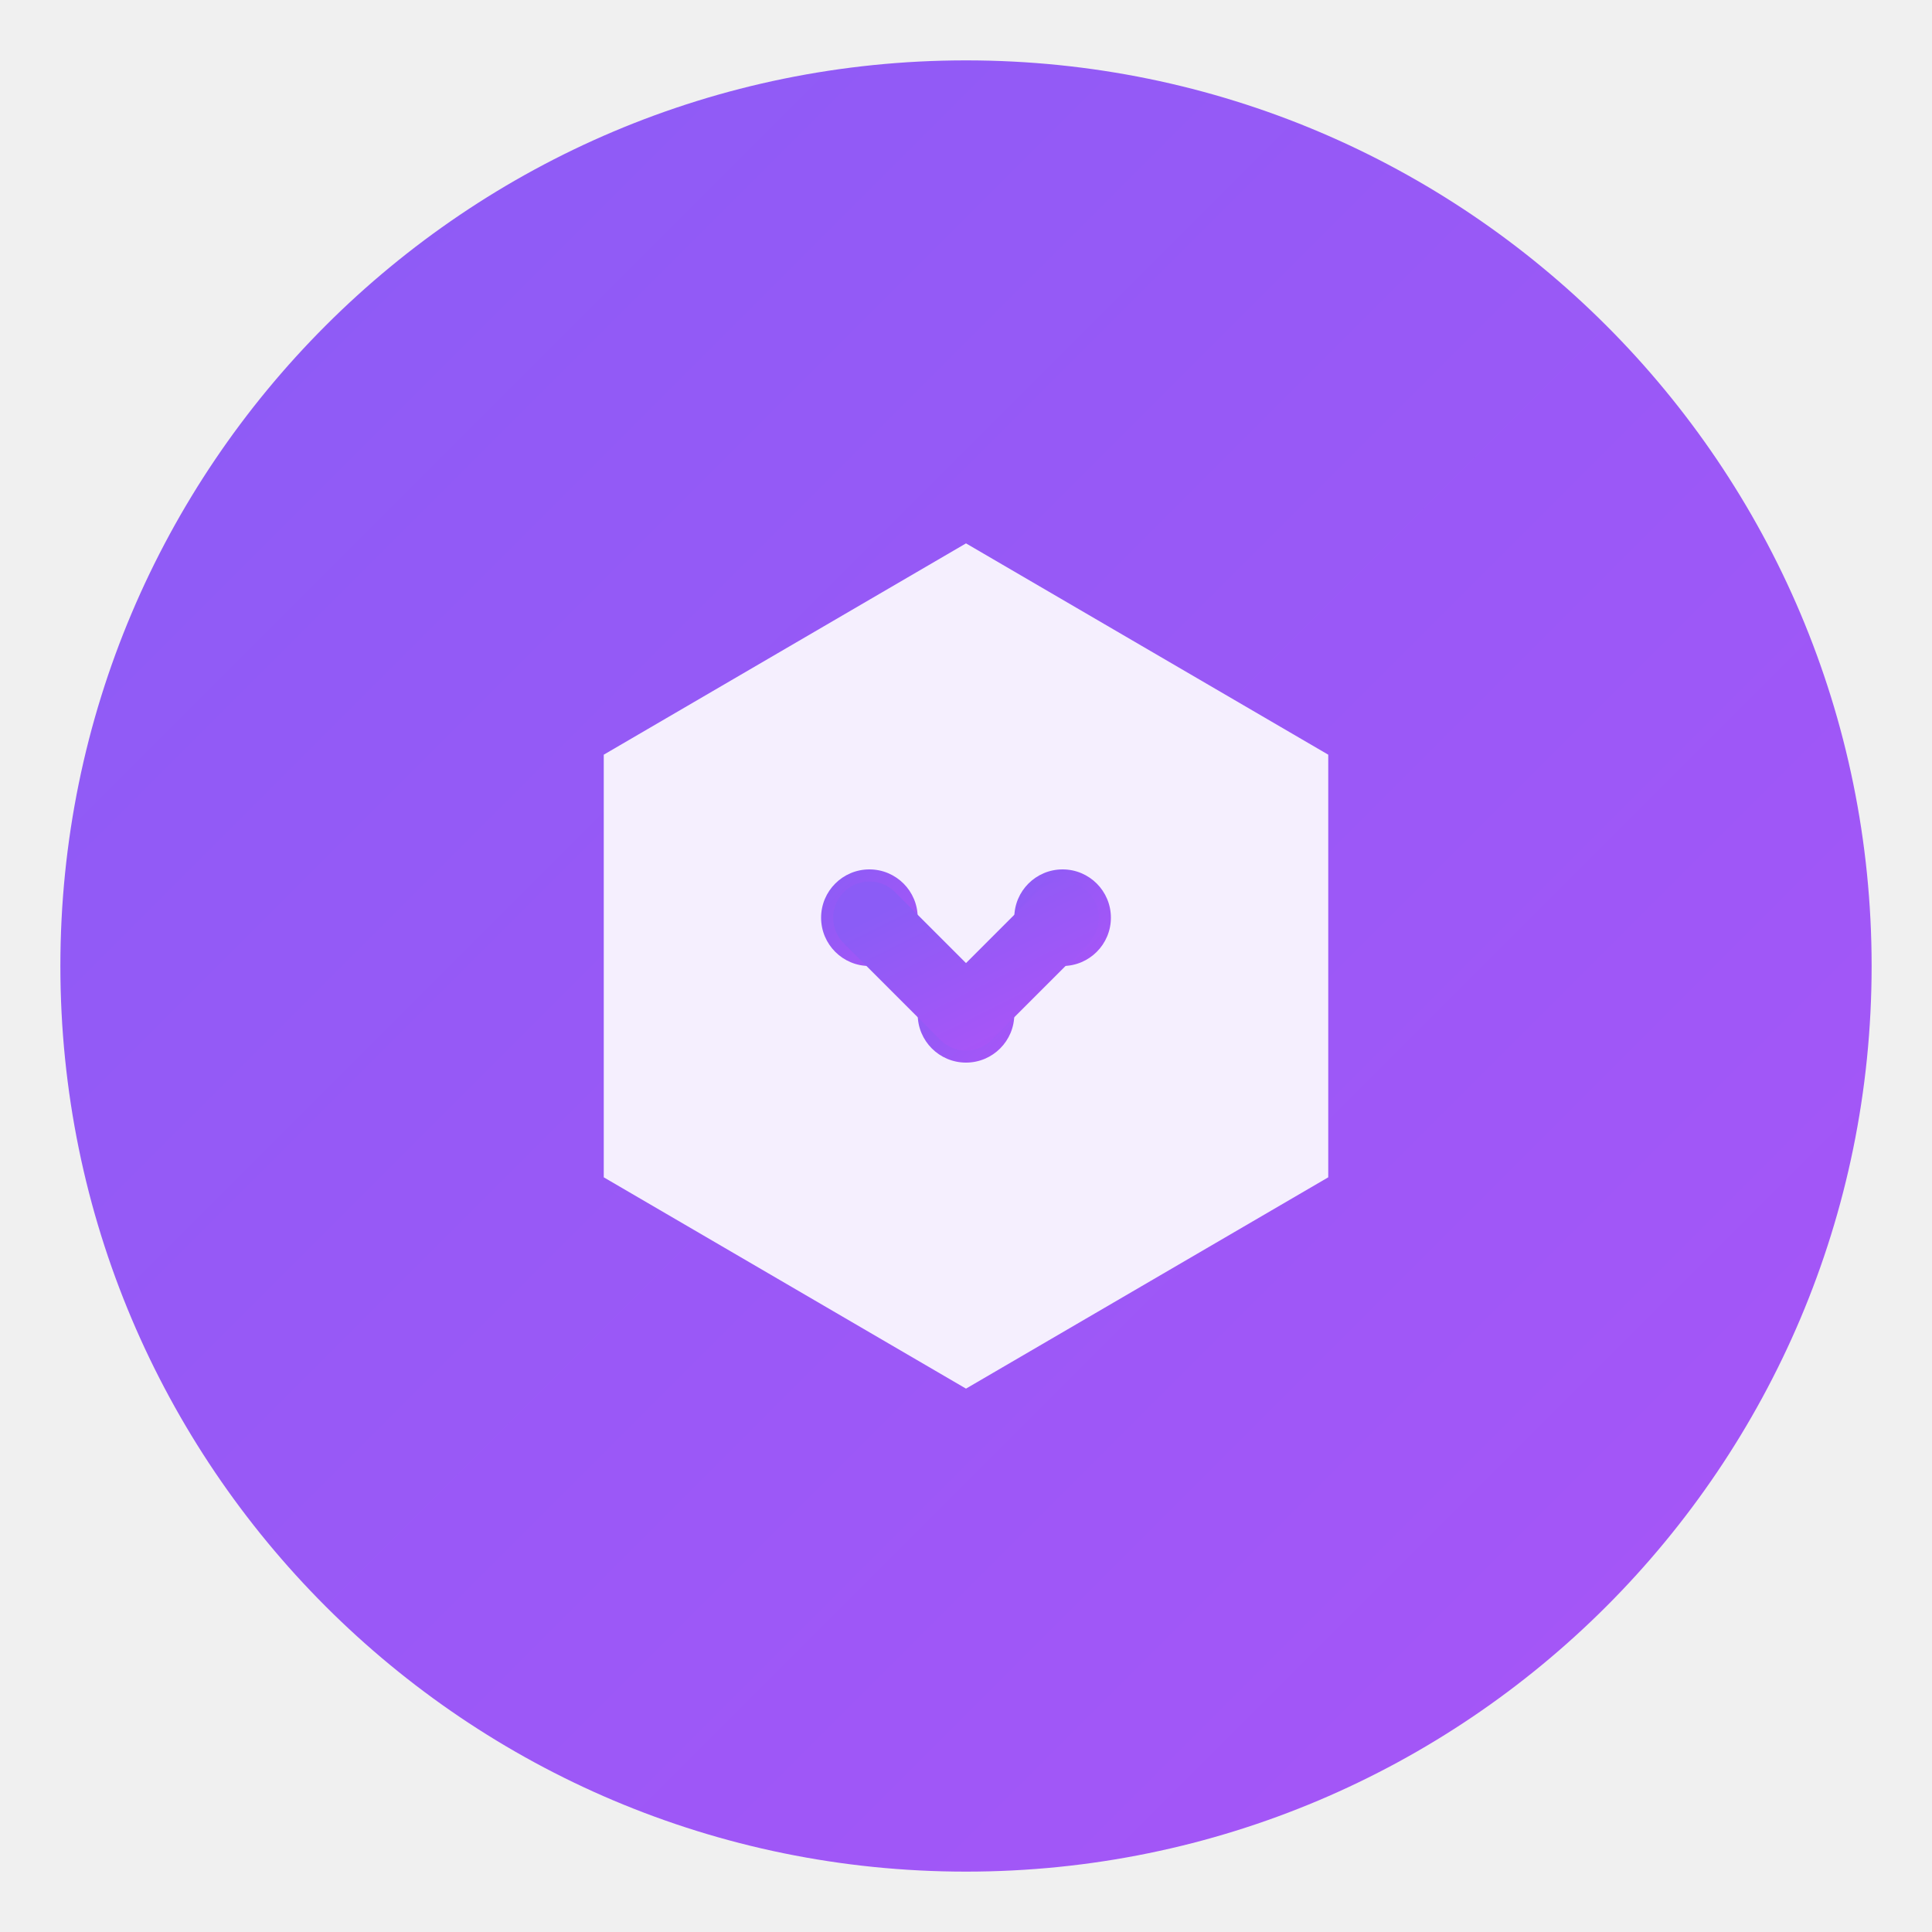
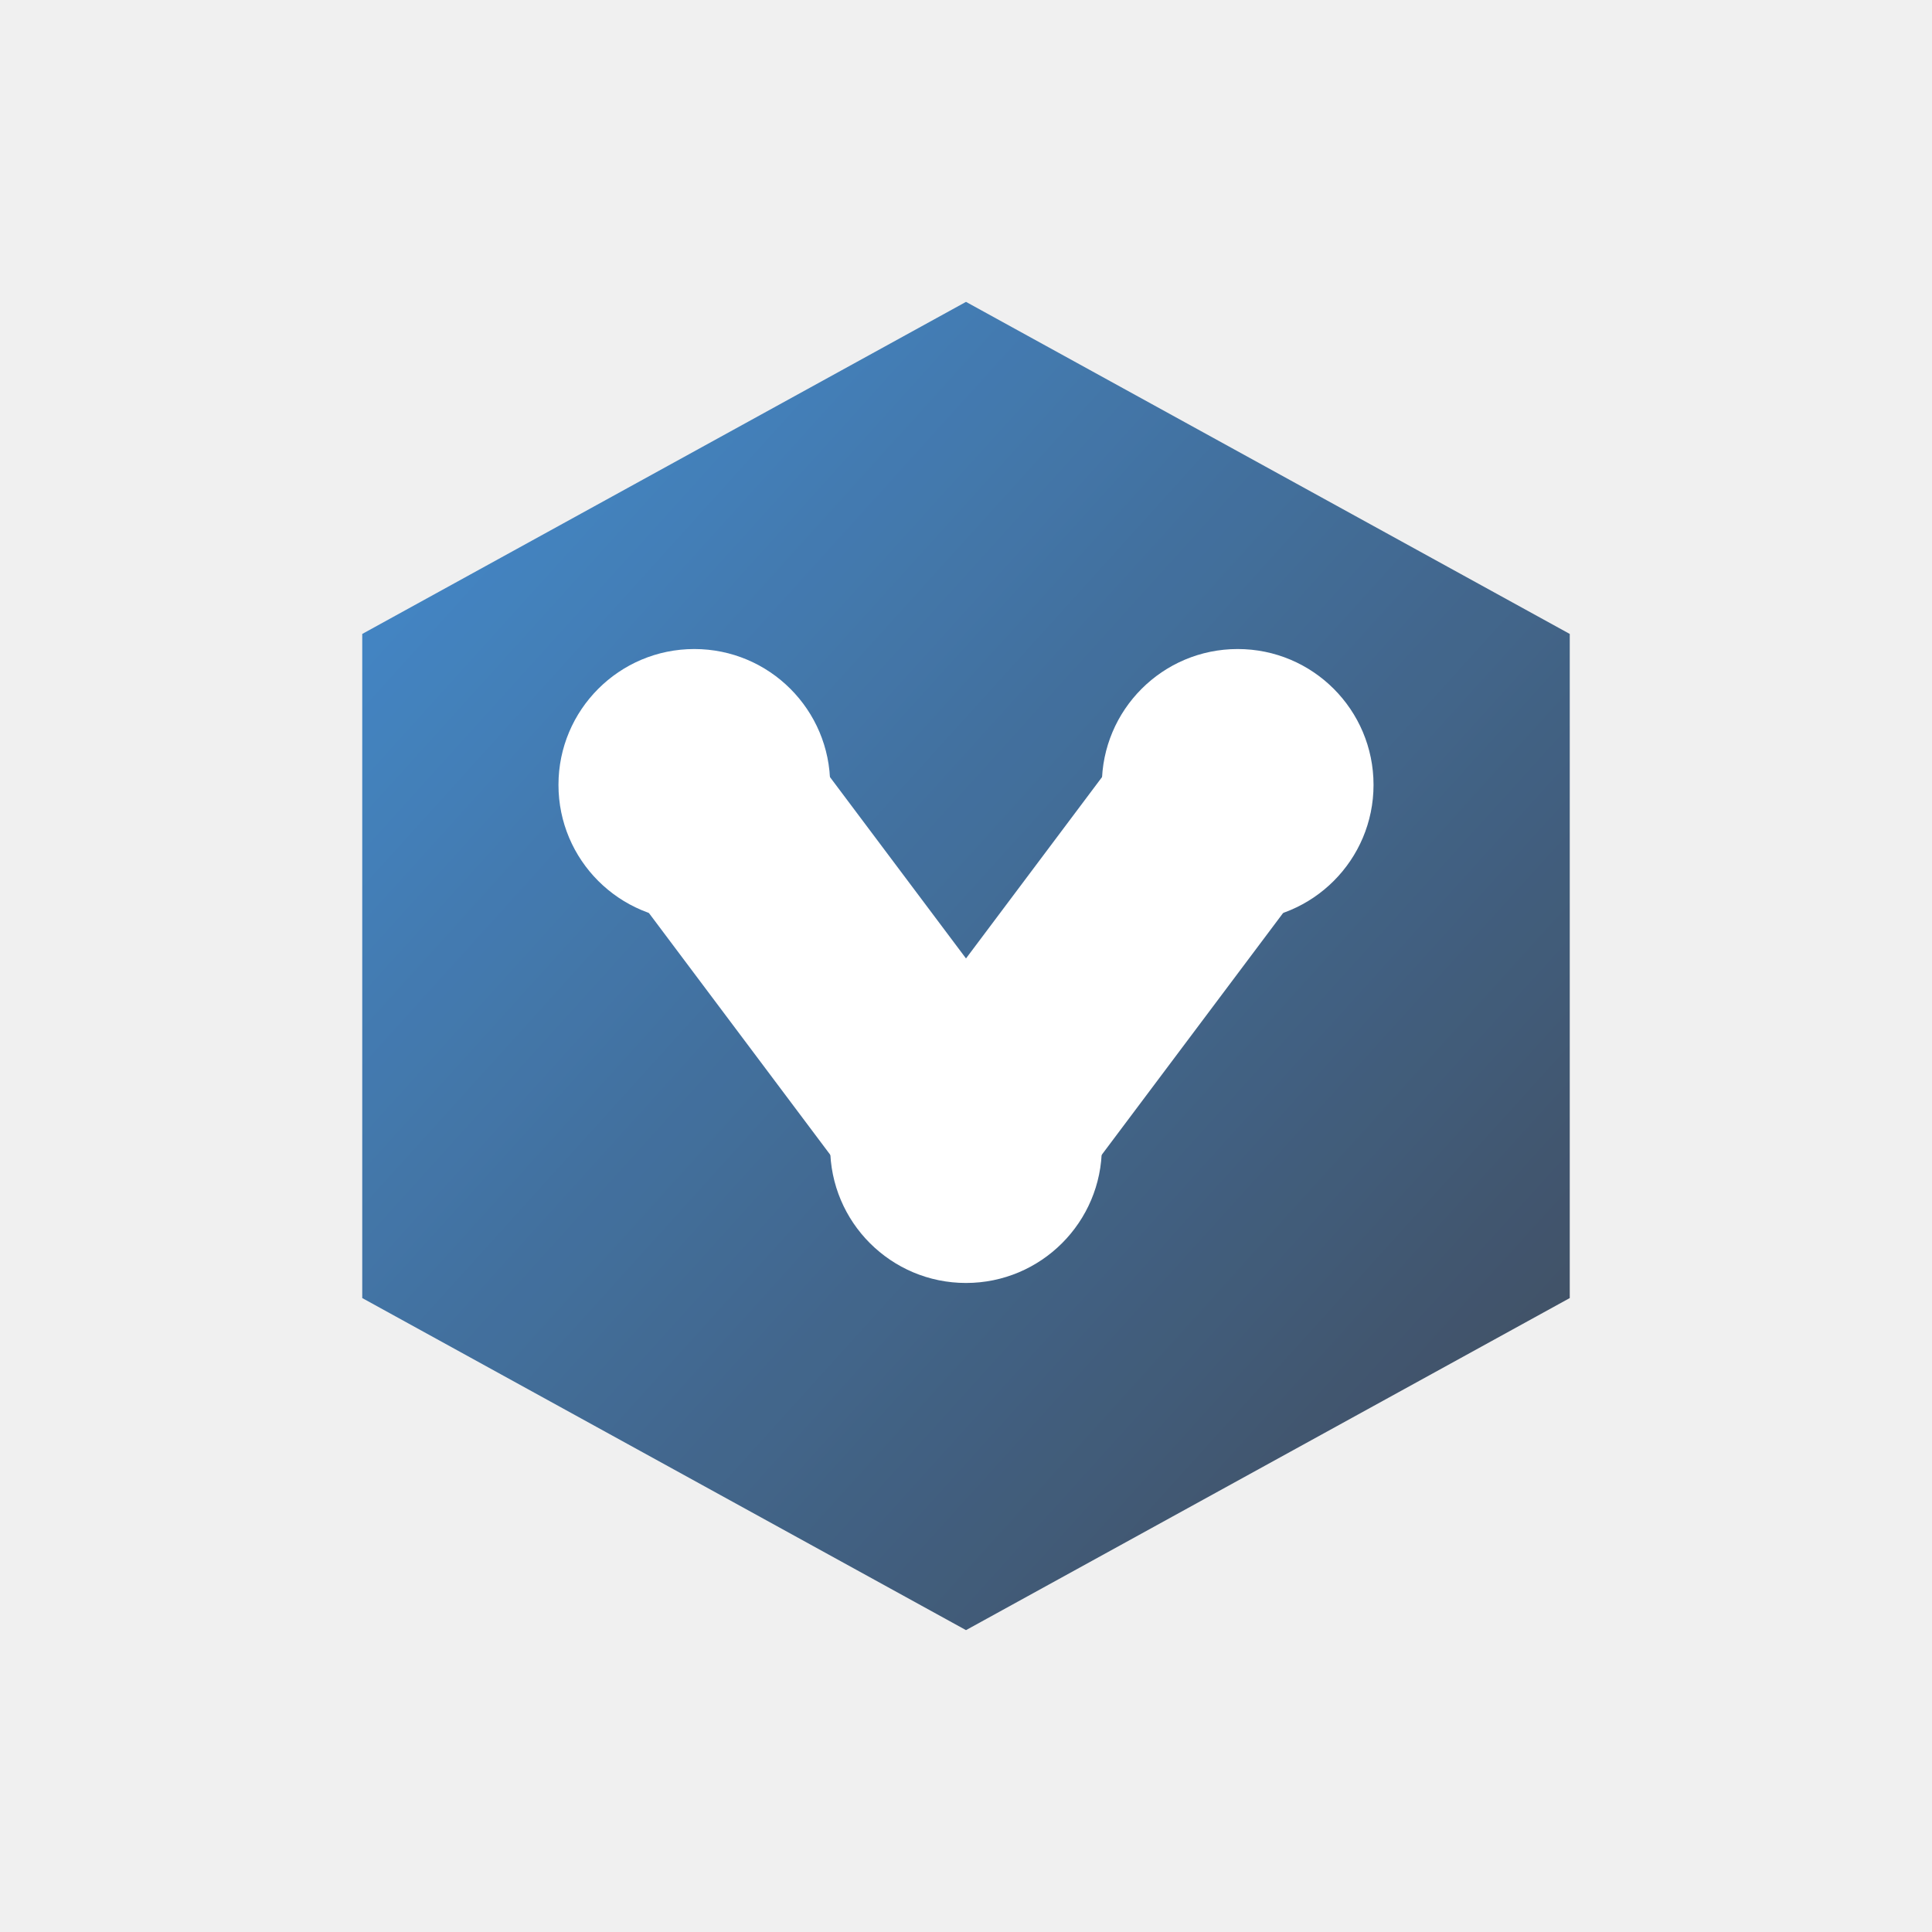
<svg xmlns="http://www.w3.org/2000/svg" width="32" height="32" viewBox="0 0 32 32" fill="none">
  <defs>
    <linearGradient id="logoGradient" x1="0%" y1="0%" x2="100%" y2="100%">
-       <stop offset="0%" style="stop-color:#8B5CF6;stop-opacity:1" />
-       <stop offset="100%" style="stop-color:#A855F7;stop-opacity:1" />
+       <stop offset="0%" style="stop-color:#3182CE;stop-opacity:1" />
+       <stop offset="100%" style="stop-color:#2D3748;stop-opacity:1" />
    </linearGradient>
  </defs>
-   <circle cx="16" cy="16" r="15" fill="url(#logoGradient)" />
  <g transform="translate(16, 16)">
-     <path d="M-6,-3.5 L-6,3.5 L0,7 L6,3.5 L6,-3.5 L0,-7 Z" fill="white" opacity="0.9" />
-     <g transform="scale(0.8)">
-       <circle cx="-2" cy="-1" r="1" fill="url(#logoGradient)" />
-       <circle cx="2" cy="-1" r="1" fill="url(#logoGradient)" />
-       <circle cx="0" cy="1" r="1" fill="url(#logoGradient)" />
-       <path d="M-2,-1 L0,1 M2,-1 L0,1" stroke="url(#logoGradient)" stroke-width="1.5" stroke-linecap="round" />
+     <path d="M-10,-5.5 L-10,5.5 L0,11 L10,5.5 L10,-5.5 L0,-11 Z" fill="url(#logoGradient)" opacity="0.9" />
+     <g transform="scale(1.5)">
+       <circle cx="-3" cy="-2" r="1.5" fill="white" />
+       <circle cx="3" cy="-2" r="1.5" fill="white" />
+       <circle cx="0" cy="2" r="1.5" fill="white" />
+       <path d="M-3,-2 L0,2 M3,-2 L0,2" stroke="white" stroke-width="2.5" stroke-linecap="round" />
    </g>
  </g>
</svg>
